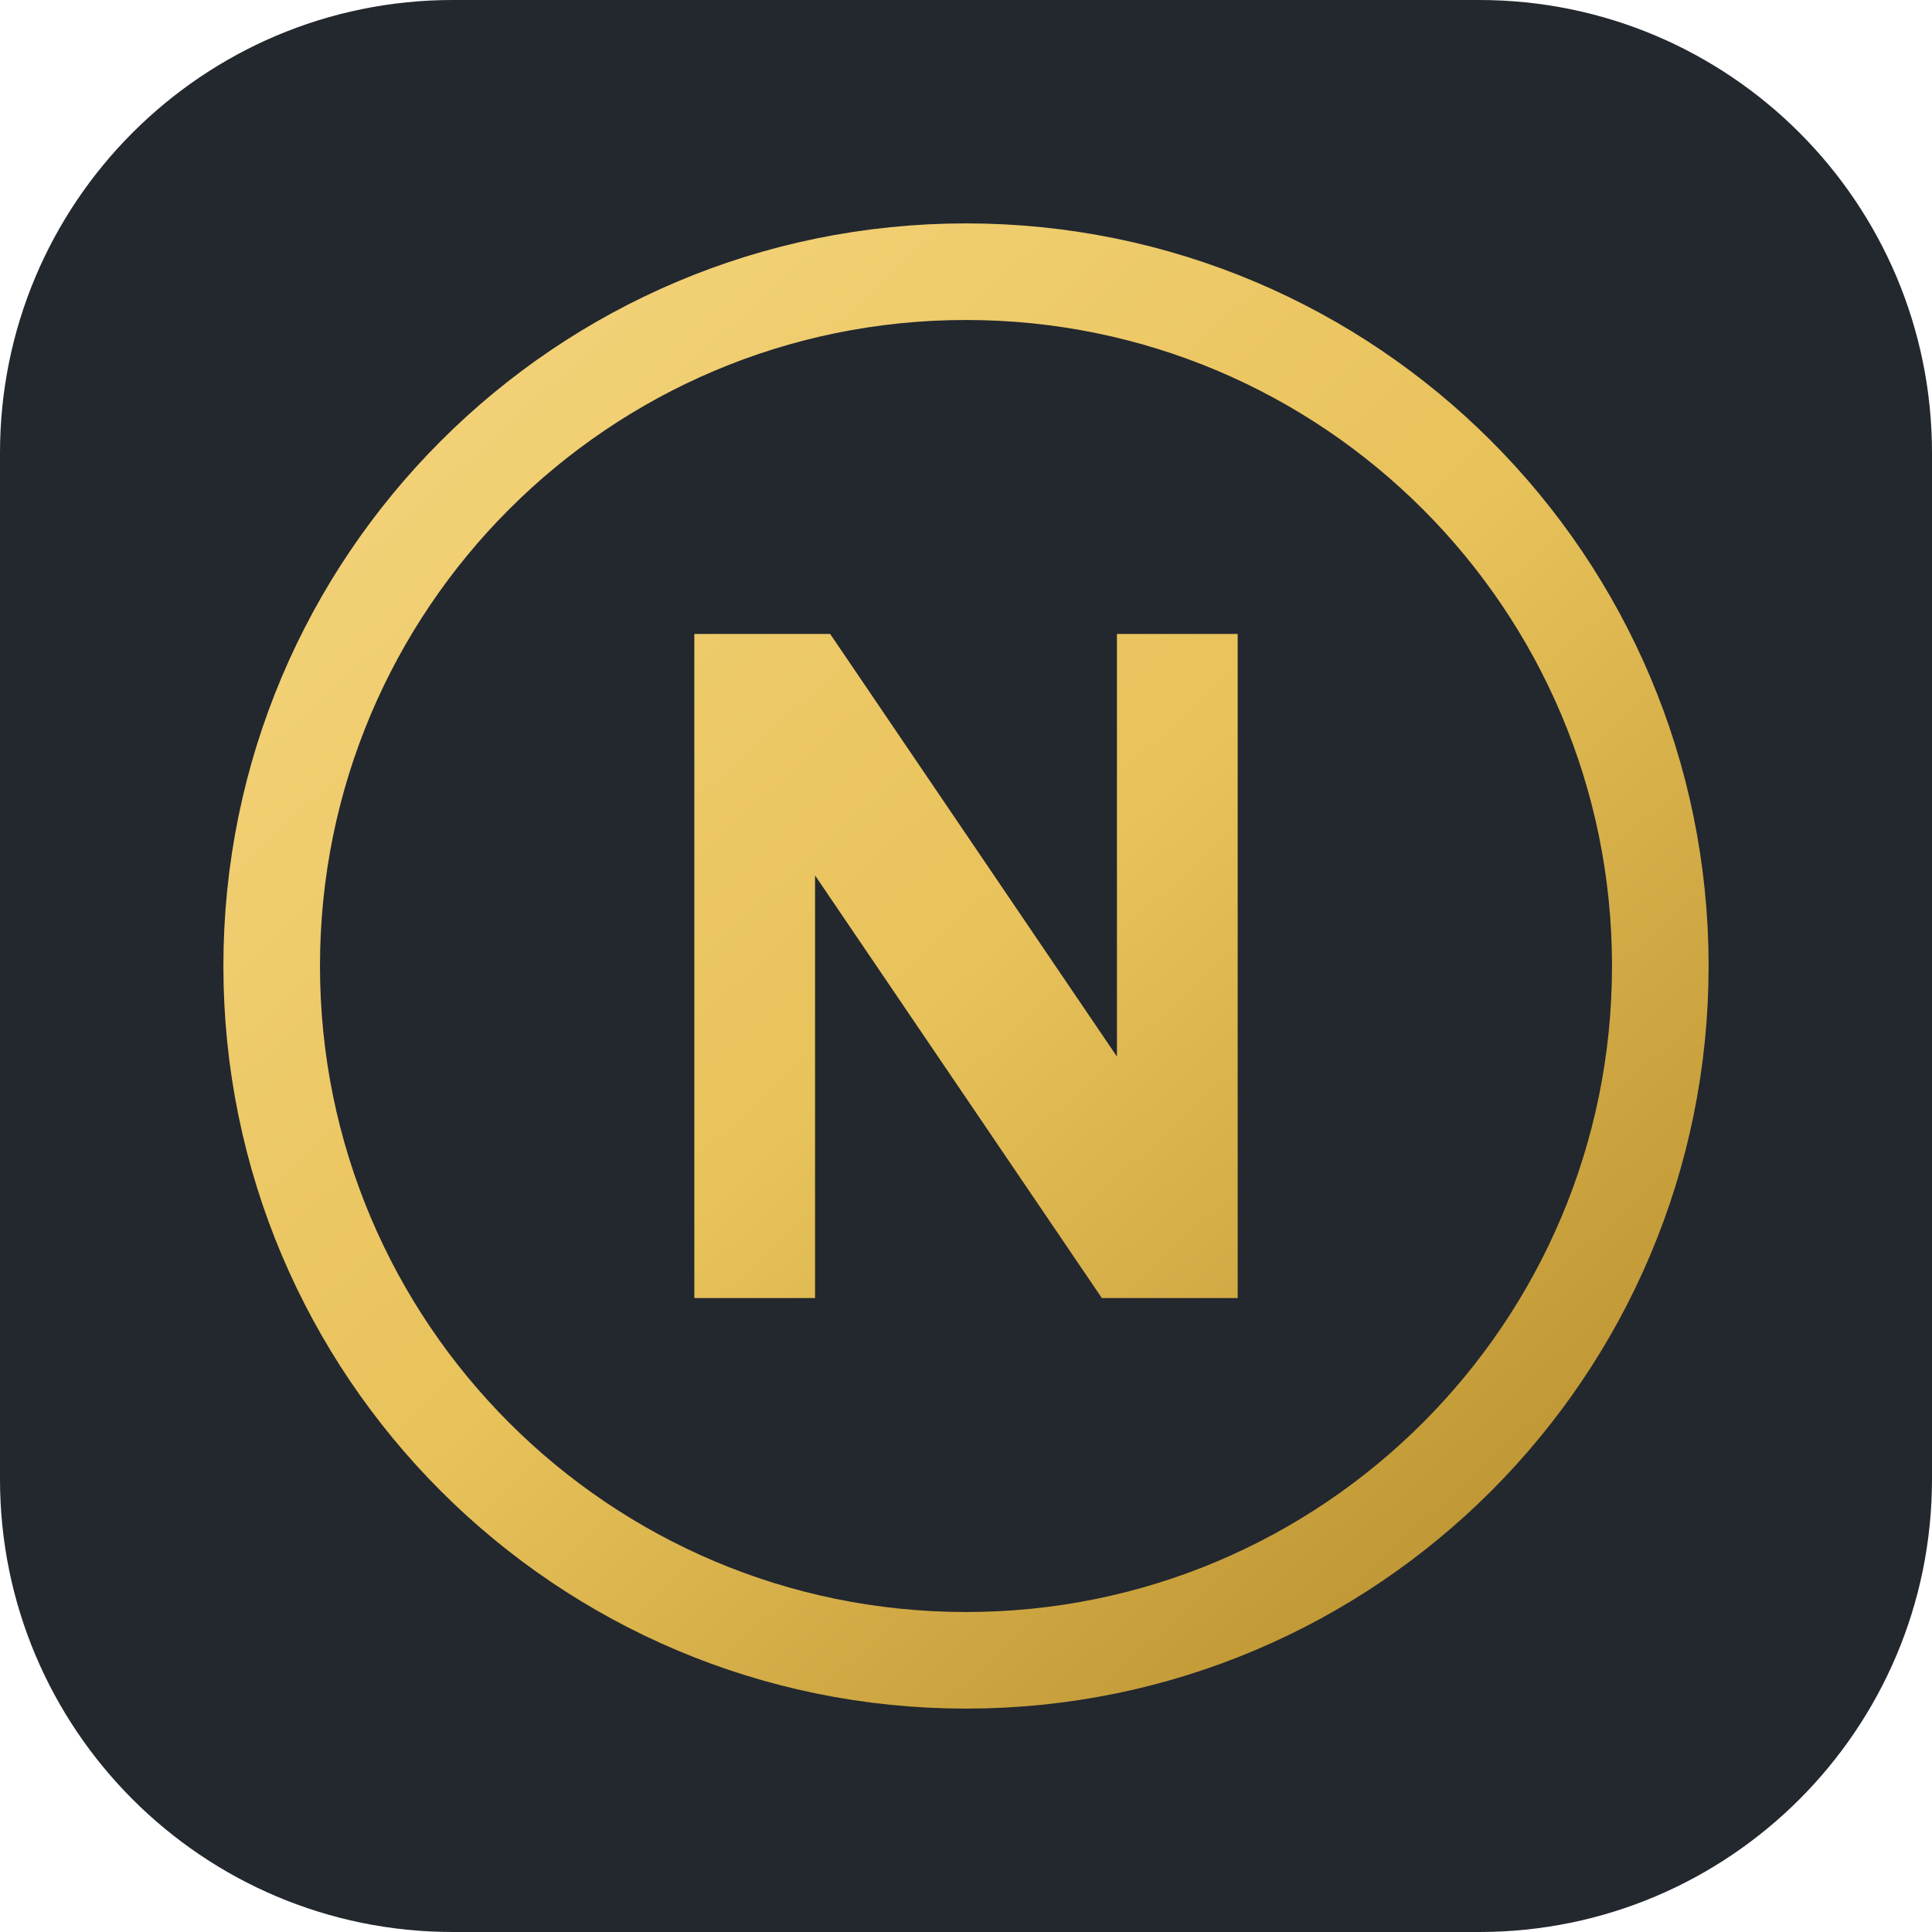
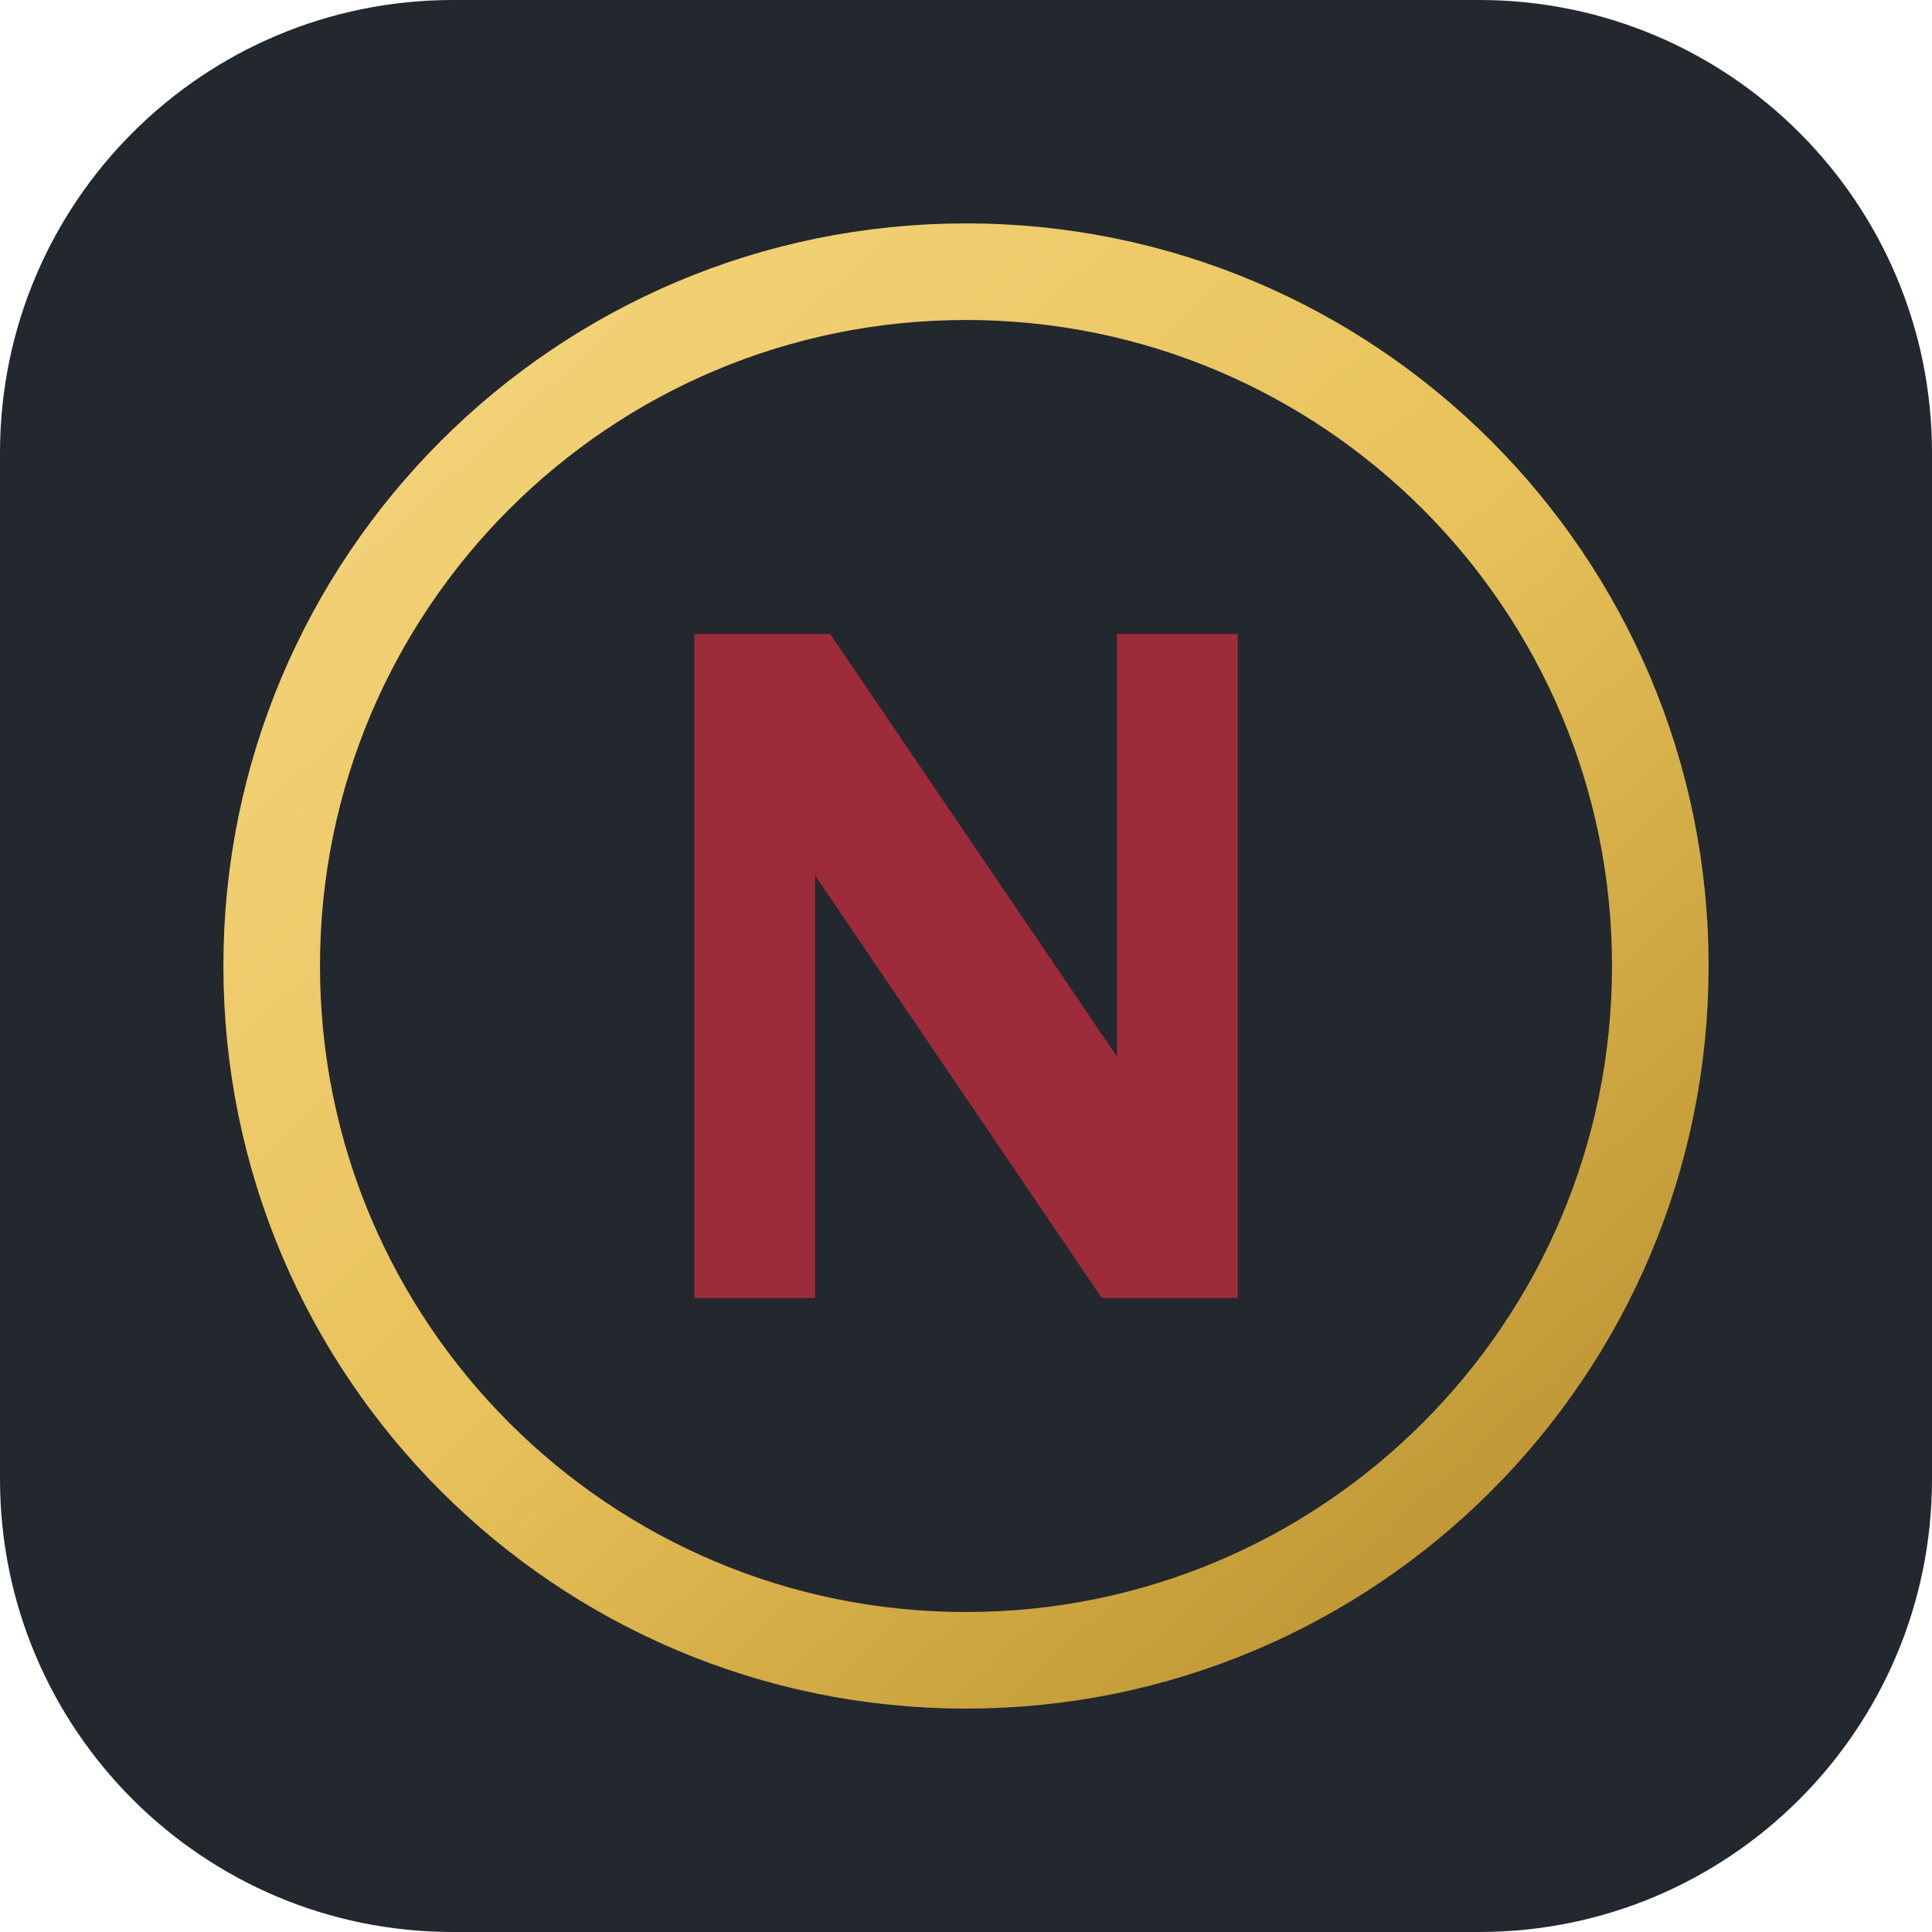
<svg xmlns="http://www.w3.org/2000/svg" viewBox="0 0 64 64">
  <defs>
    <linearGradient id="g" x1="12" y1="10" x2="52" y2="54" gradientUnits="userSpaceOnUse">
      <stop stop-color="#F4D47C" />
      <stop offset="0.5" stop-color="#E8C25A" />
      <stop offset="1" stop-color="#B8902E" />
    </linearGradient>
  </defs>
  <rect width="64" height="64" rx="15" fill="#23272E" />
  <circle cx="32" cy="32" r="23" fill="none" stroke="url(#g)" stroke-width="3.2" />
-   <path d="M23 43 V21 H27.5 L37 35 V21 H41 V43 H36.5 L27 29 V43 Z" fill="url(#g)" />
+   <path d="M23 43 V21 H27.5 L37 35 V21 H41 V43 H36.5 L27 29 V43 Z" fill="#9E2B3A" />
</svg>
